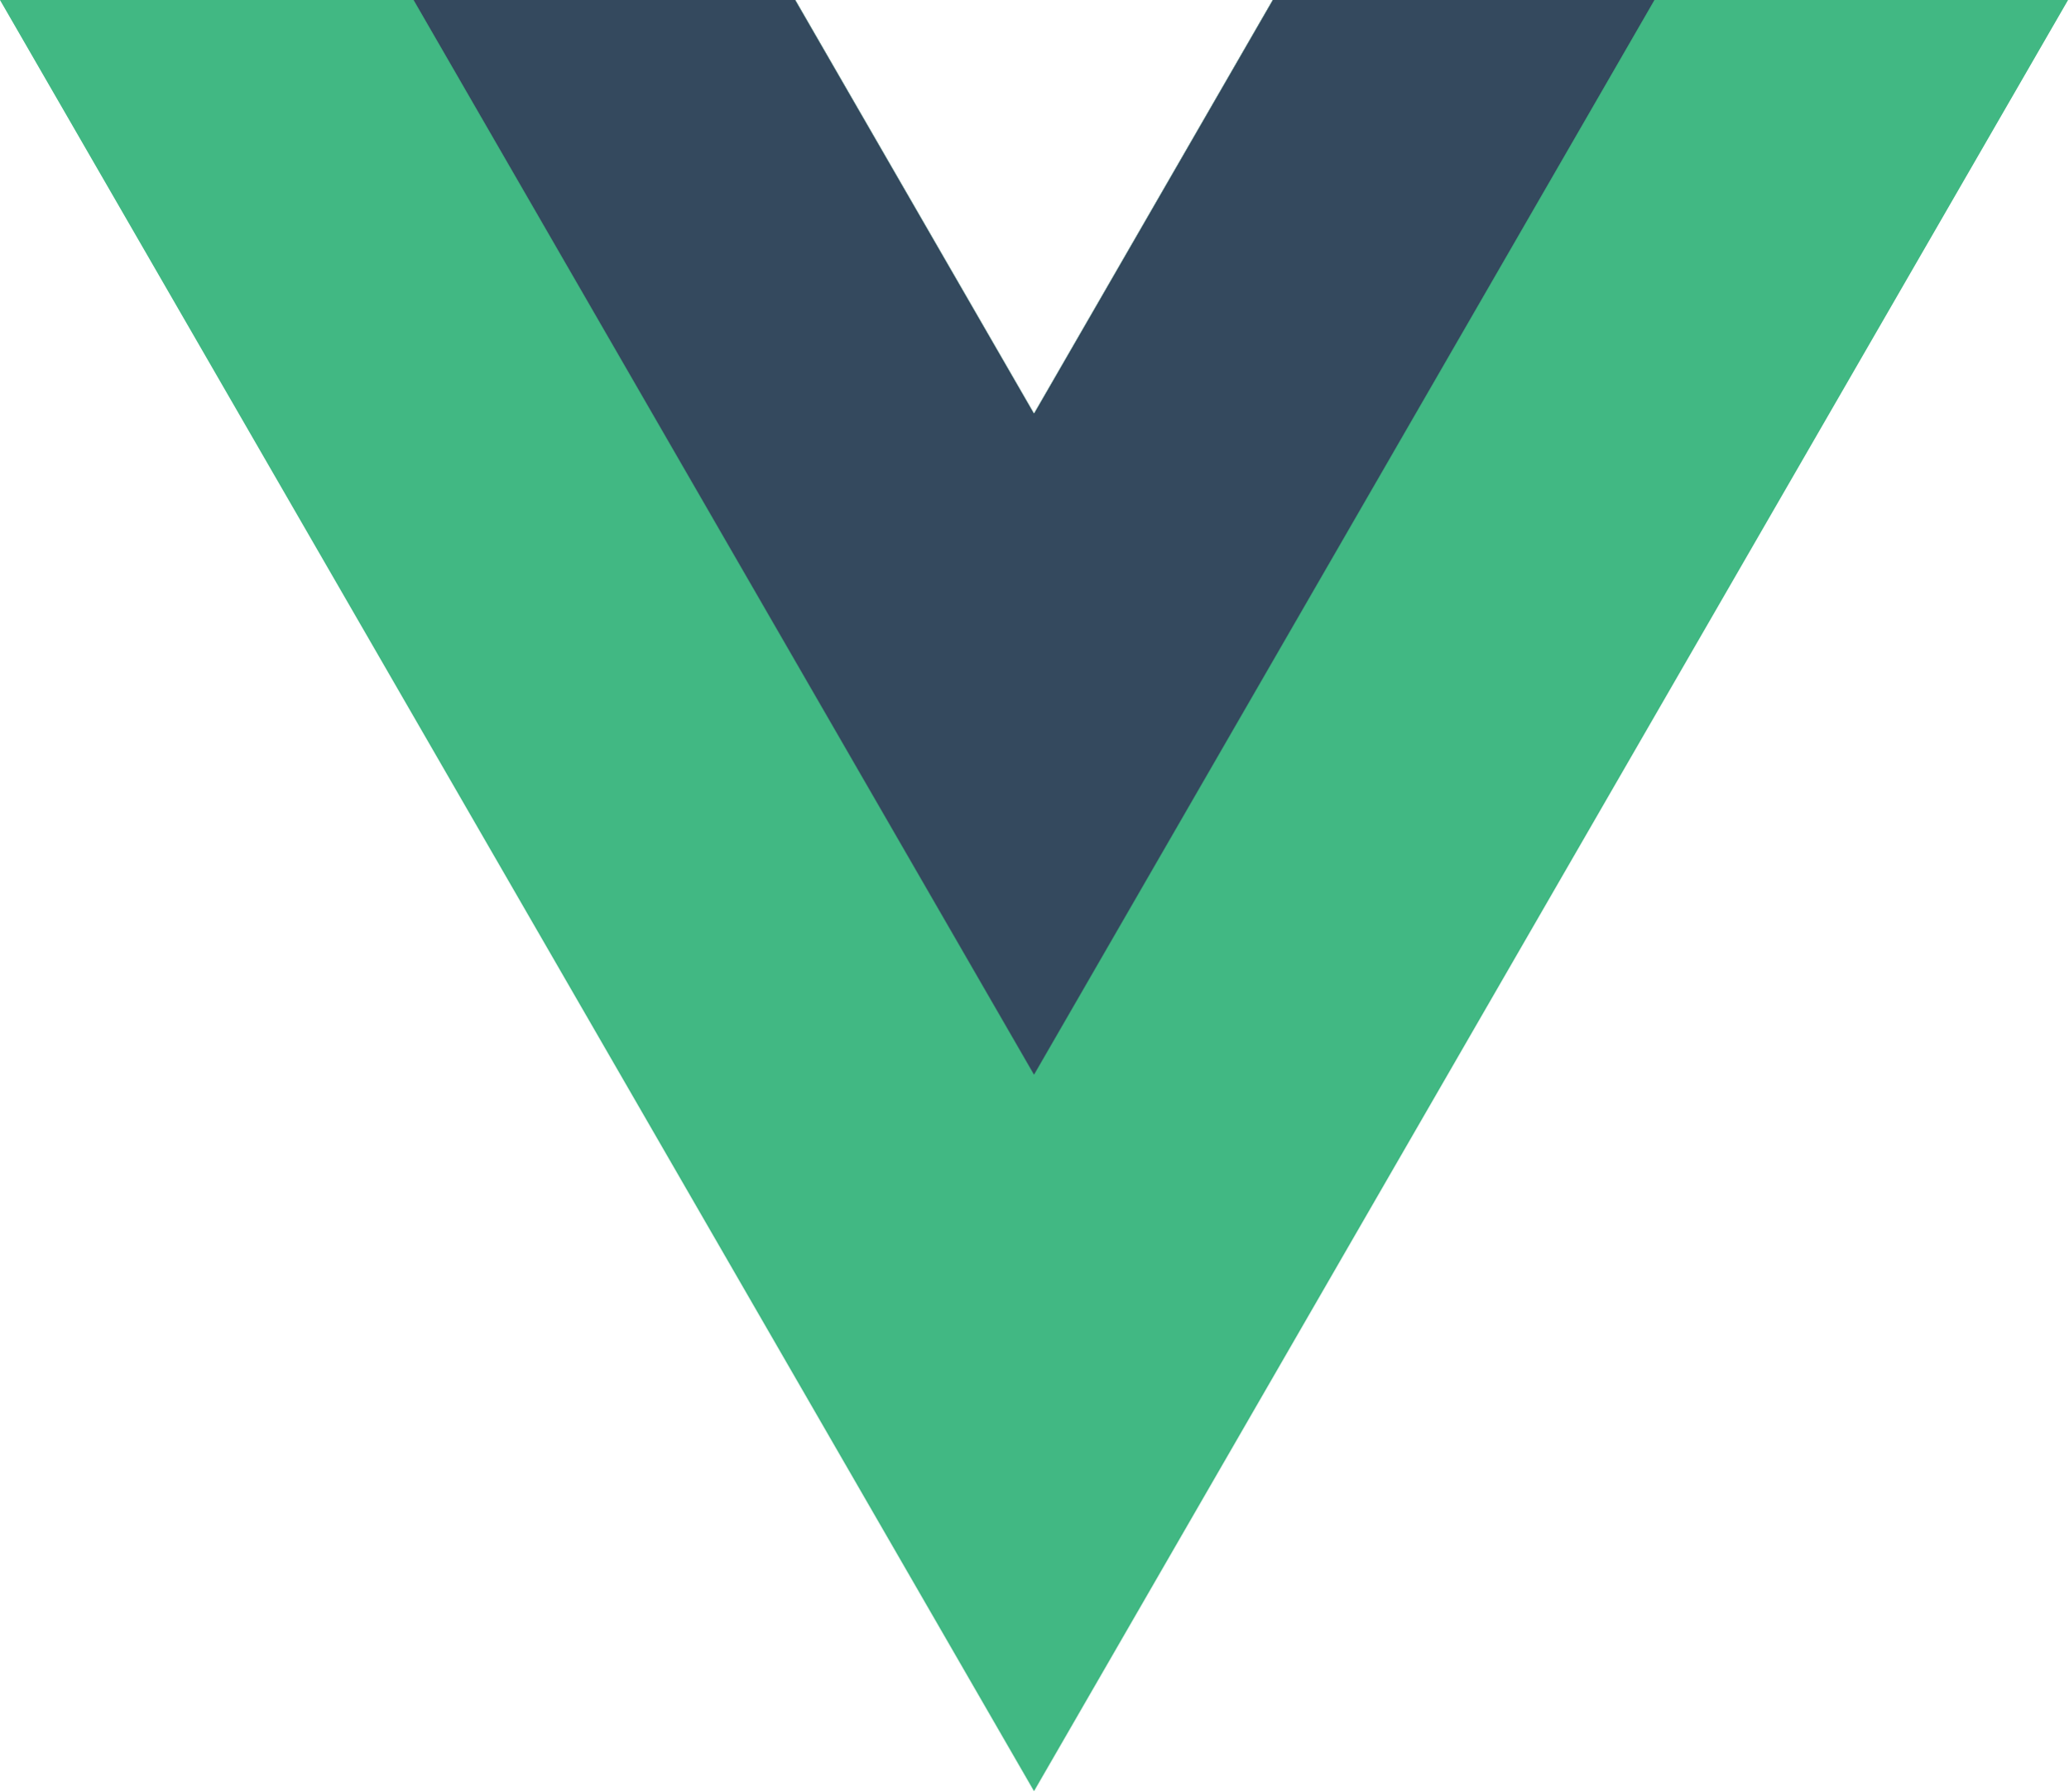
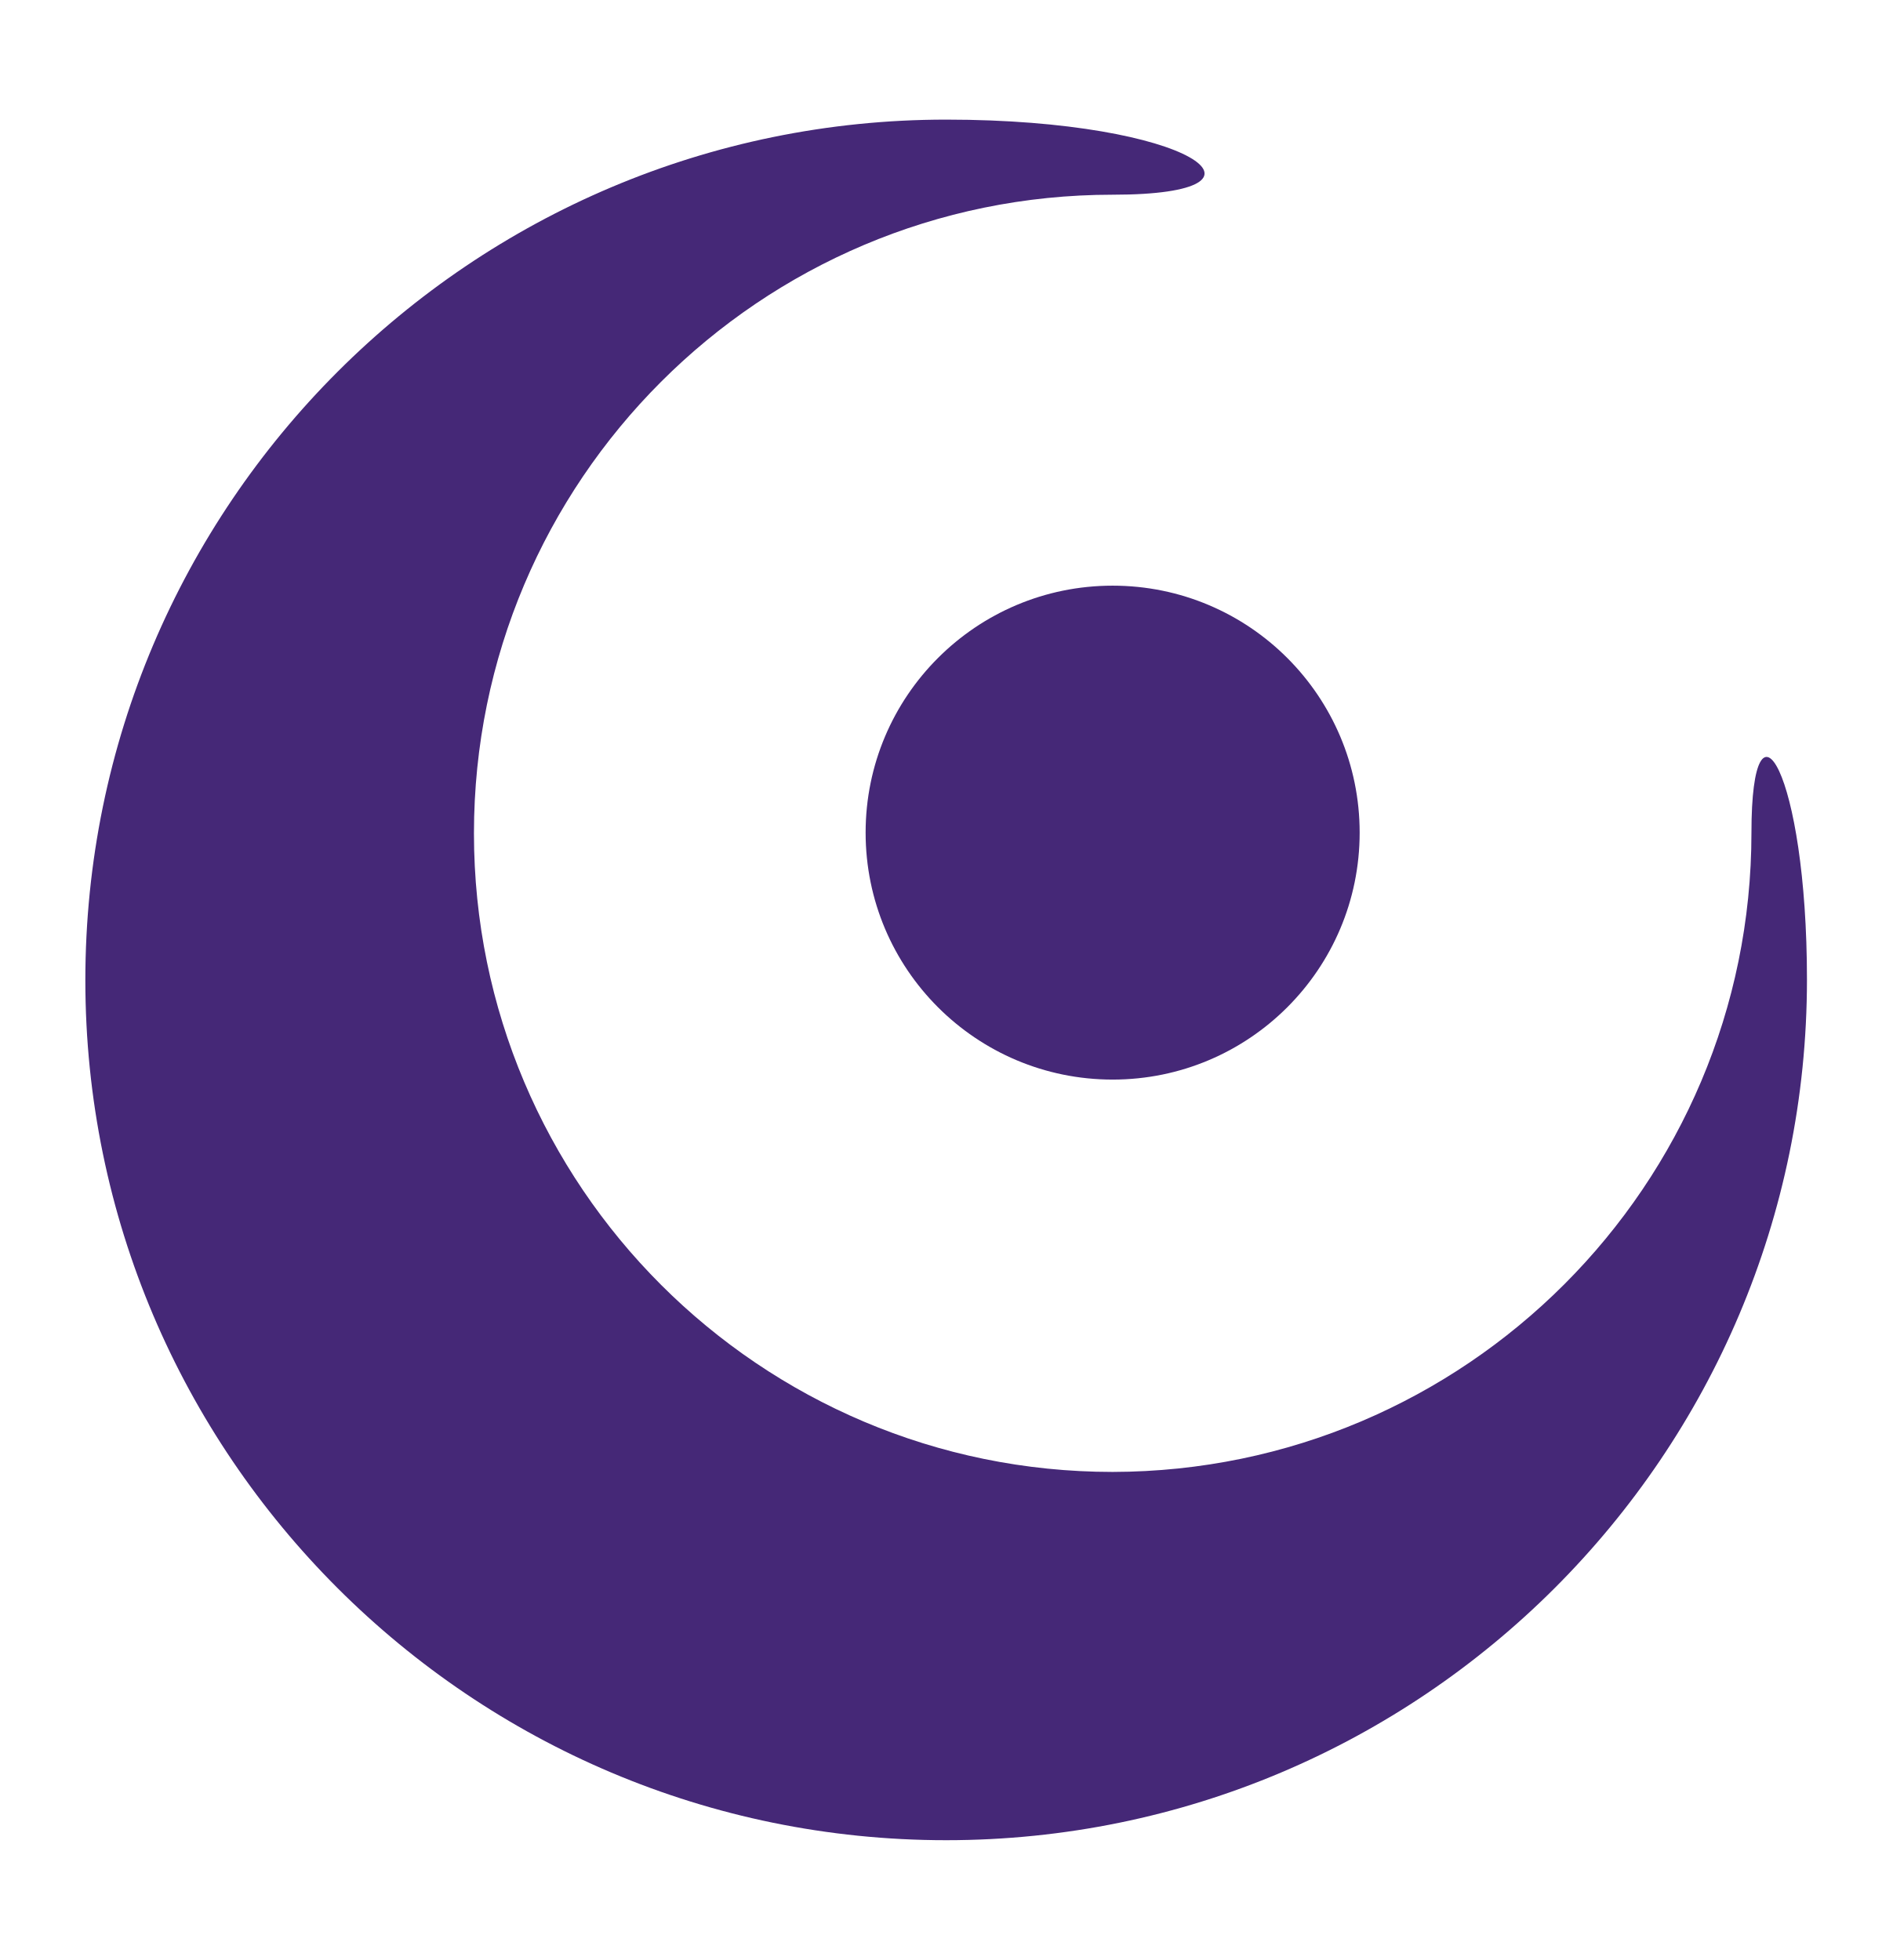
- <svg xmlns="http://www.w3.org/2000/svg" viewBox="0 0 261.76 226.69">
-   <path d="M161.096.001l-30.225 52.351L100.647.001H-.005l130.877 226.688L261.749.001z" fill="#41b883" />
-   <path d="M161.096.001l-30.225 52.351L100.647.001H52.346l78.526 136.01L209.398.001z" fill="#34495e" />
+ <svg xmlns="http://www.w3.org/2000/svg" version="1.1" id="Layer_1" x="0px" y="0px" viewBox="0 0 251 260" style="enable-background:new 0 0 251 260;" xml:space="preserve">
+   <style type="text/css">
+ 	.st0{fill-rule:evenodd;clip-rule:evenodd;fill:#452877;}
+ </style>
+   <g id="Artboard1" transform="matrix(0.29375,0,0,0.0979167,0,0)">
+     <g>
+       <g transform="matrix(3.40426,0,0,10.2128,-560.681,-8165.76)">
+         <g transform="matrix(0.846523,0,0,0.846523,123.148,241.935)">
+           <circle class="st0" cx="223.4" cy="789.2" r="38.7" />
+         </g>
+         <g transform="matrix(0.866184,0,0,0.866184,120.323,227.55)">
+           <path class="st0" d="M319.4,787.9c0-23.3,8.5-9.3,8.5,22.5c0,72.8-59.1,131.8-131.8,131.8S64.3,883.2,64.3,810.5      c0-72.8,59.1-131.8,131.8-131.8c37.7,0,53.1,11.5,25.5,11.5c-54,0-97.8,43.8-97.8,97.8c0,54,43.8,97.8,97.8,97.8      C275.6,885.7,319.4,841.9,319.4,787.9z" />
+         </g>
+       </g>
+     </g>
+   </g>
</svg>
